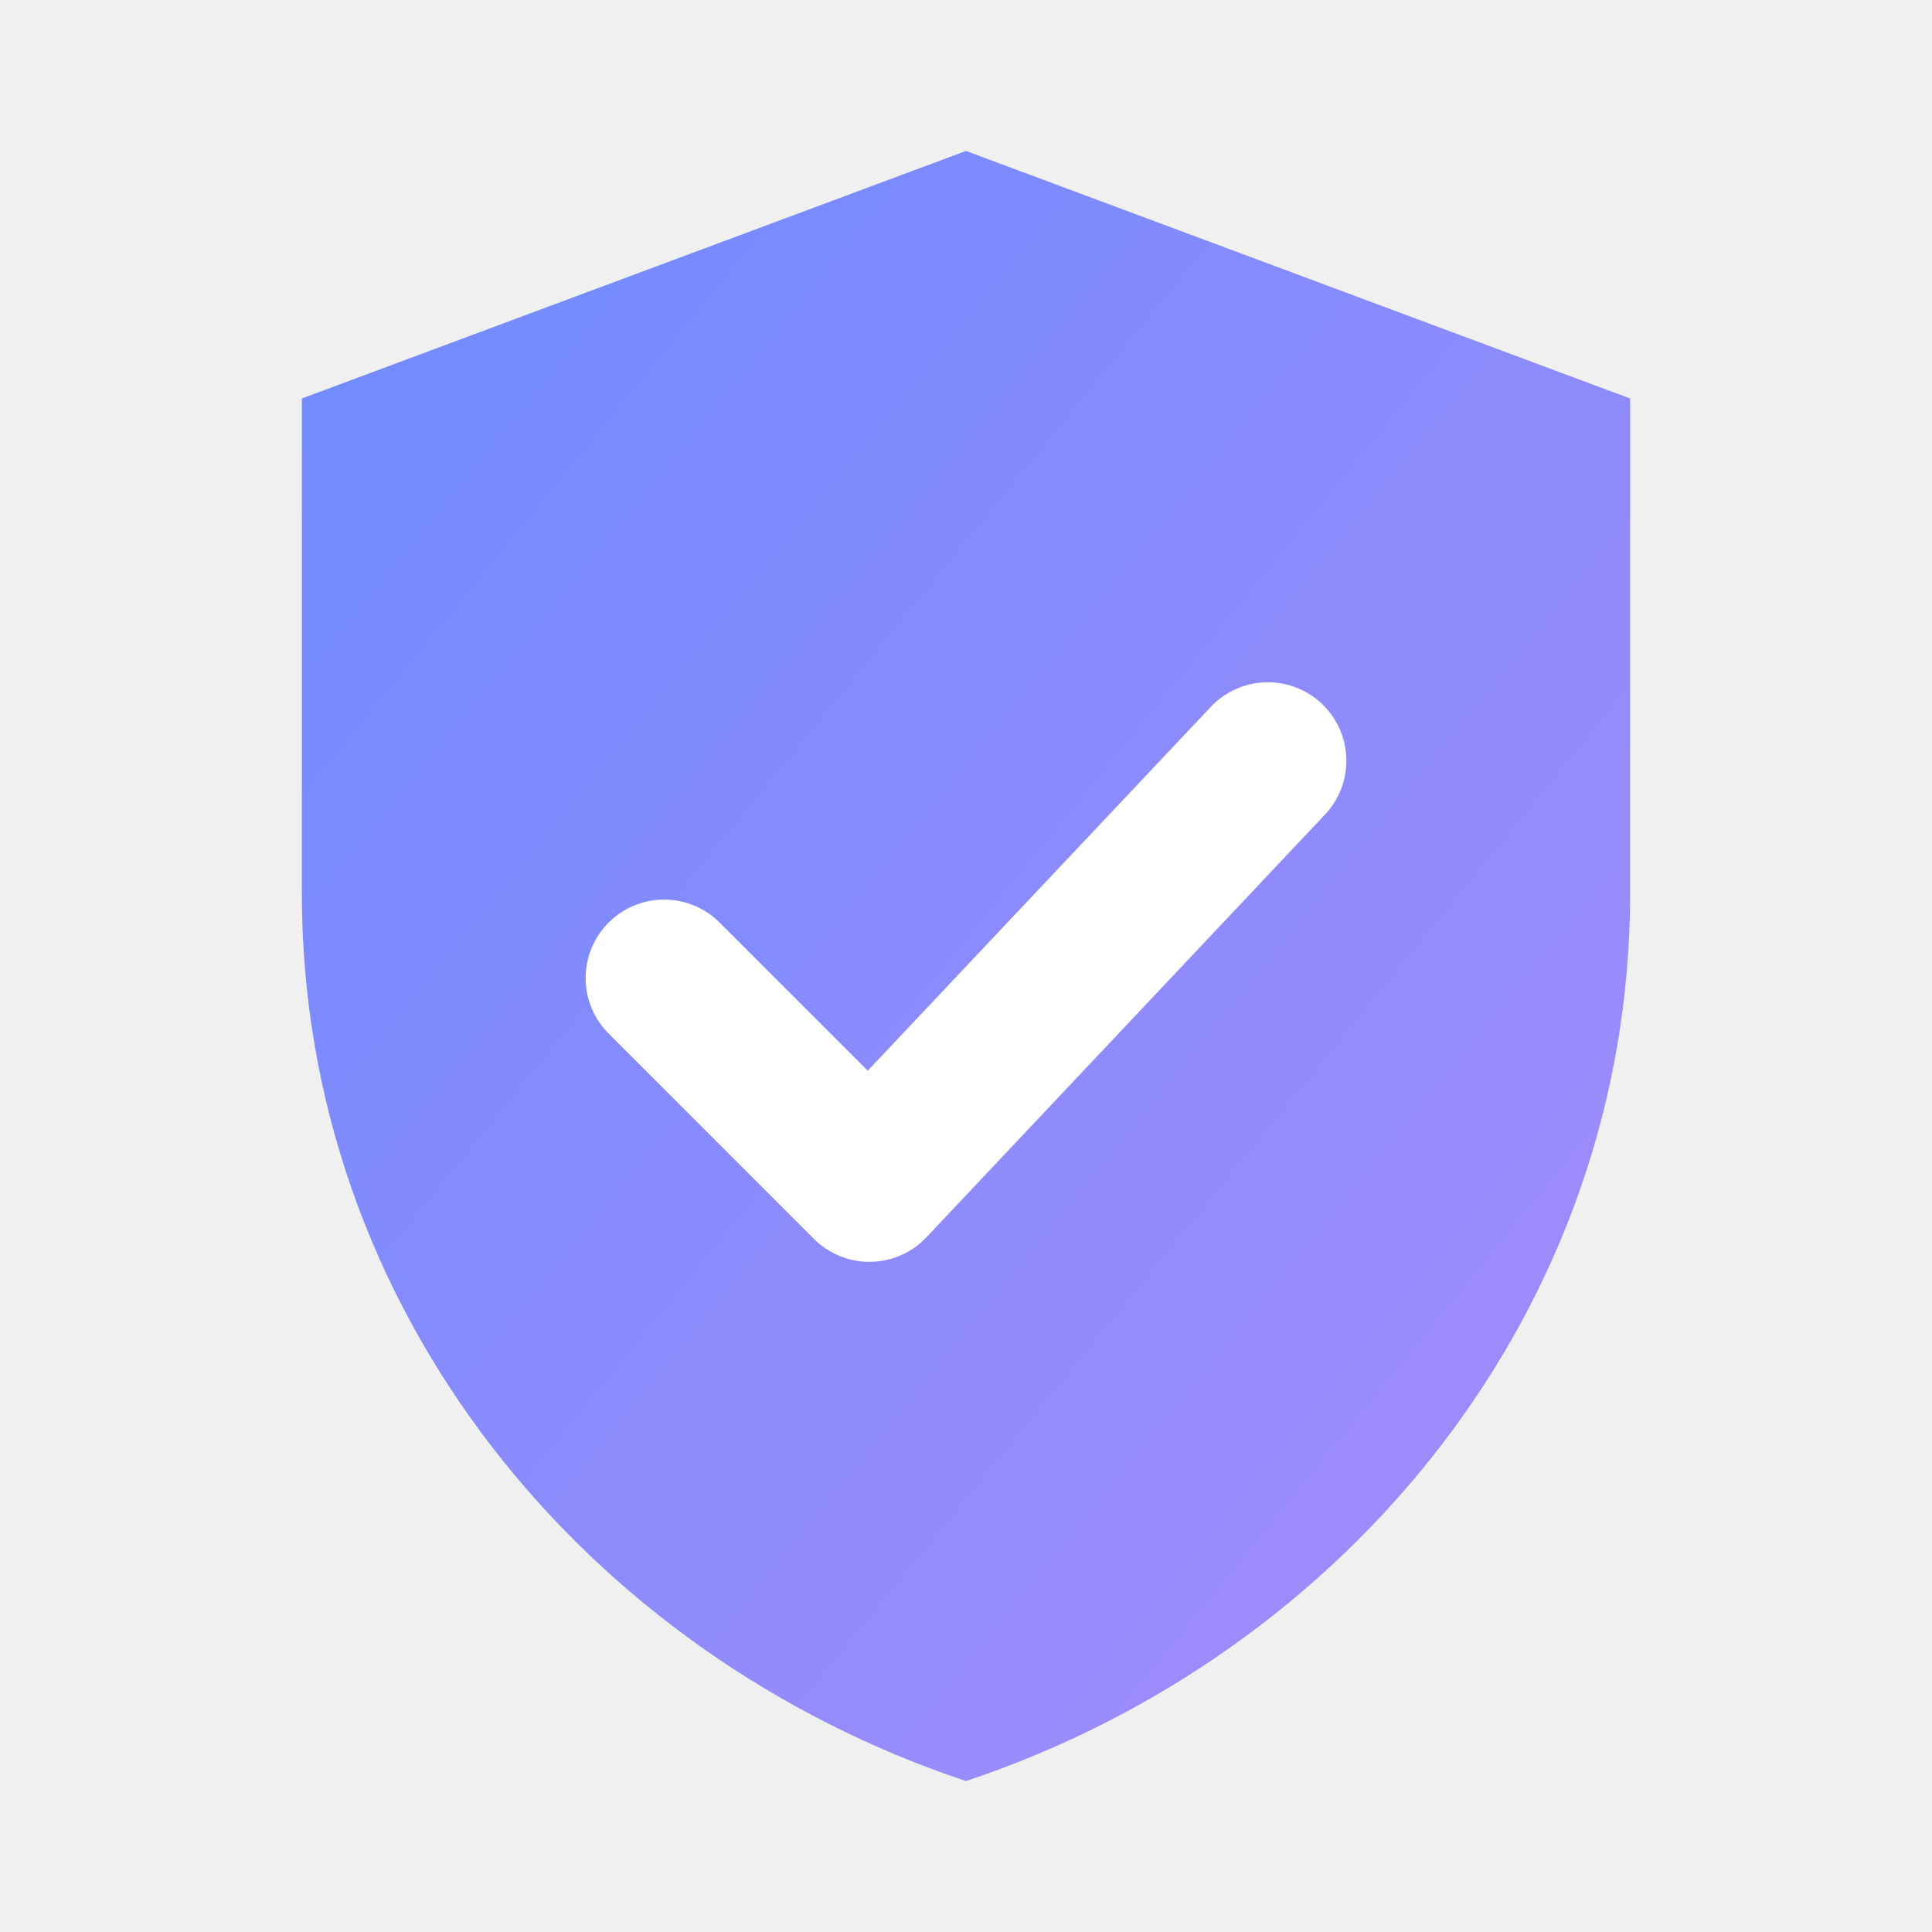
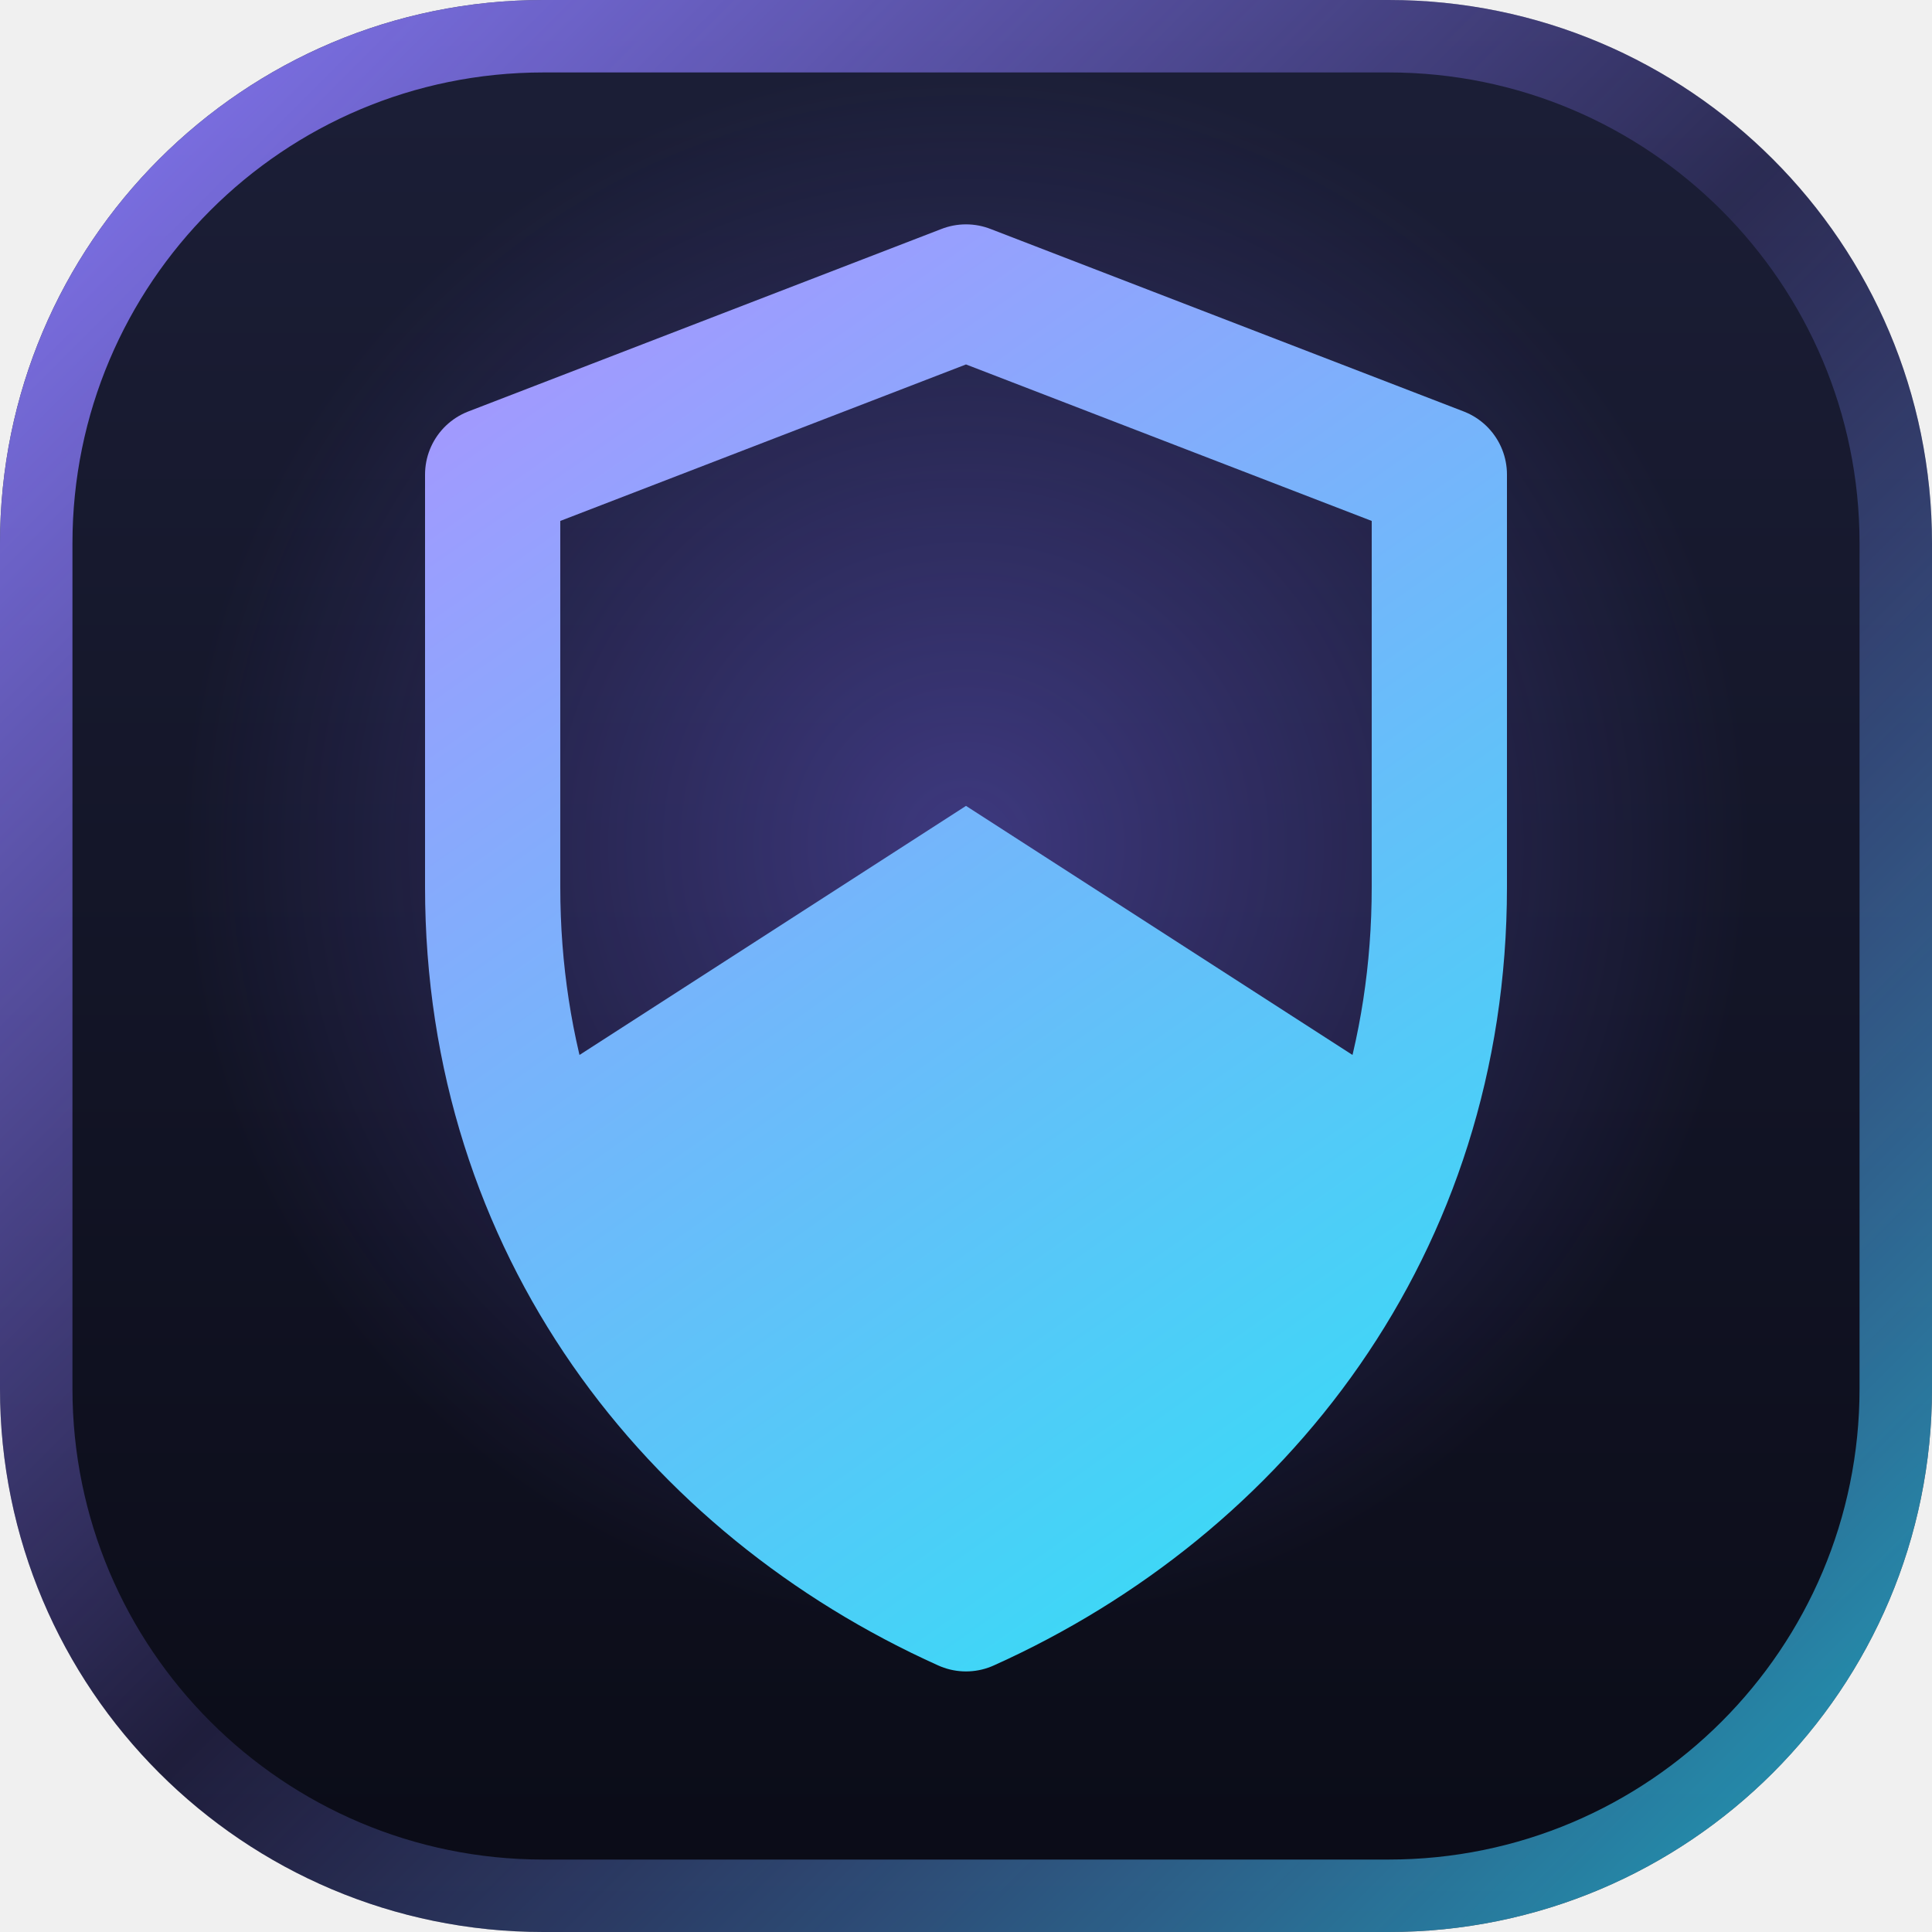
<svg xmlns="http://www.w3.org/2000/svg" viewBox="0 0 32 32">
  <defs>
-     <linearGradient id="g" x1="0" y1="0" x2="1" y2="1">
-       <stop offset="0" stop-color="#6d8bff" />
-       <stop offset="1" stop-color="#a78bfa" />
+     <linearGradient id="bg" x1="0" y1="0" x2="0" y2="1">
+       <stop offset="0" stop-color="#1c1f38" />
+       <stop offset="1" stop-color="#0a0b16" />
    </linearGradient>
+     <radialGradient id="glow" cx="16" cy="14" r="13" gradientUnits="userSpaceOnUse">
+       <stop offset="0" stop-color="#7c6cff" stop-opacity=".4" />
+       <stop offset="1" stop-color="#7c6cff" stop-opacity="0" />
+     </radialGradient>
+     <linearGradient id="rim" x1="0" y1="0" x2="1" y2="1">
+       <stop offset="0" stop-color="#8b7cff" stop-opacity=".95" />
+       <stop offset=".5" stop-color="#8b7cff" stop-opacity=".15" />
+       <stop offset="1" stop-color="#22d3ee" stop-opacity=".75" />
+     </linearGradient>
+     <linearGradient id="ink" x1="9" y1="6" x2="23" y2="26" gradientUnits="userSpaceOnUse">
+       <stop offset="0" stop-color="#a796ff" />
+       <stop offset="1" stop-color="#2fe0f5" />
+     </linearGradient>
+     <clipPath id="clip">
+       <path d="M16 6 9 8.7v6.1c0 5 3 8.8 7 10.6 4-1.8 7-5.6 7-10.6V8.7z" />
+     </clipPath>
  </defs>
-   <path d="M16 2.5 5 6.6v8.2c0 6.9 4.7 12.6 11 14.7 6.3-2.1 11-7.8 11-14.7V6.6L16 2.5z" fill="url(#g)" />
-   <path d="m11 16.2 3.4 3.4 6.6-7" stroke="#fff" stroke-width="2.6" fill="none" stroke-linecap="round" stroke-linejoin="round" />
+   <rect width="32" height="32" rx="9" fill="url(#bg)" />
+   <rect width="32" height="32" rx="9" fill="url(#glow)" />
+   <rect x=".6" y=".6" width="30.8" height="30.8" rx="8.4" fill="none" stroke="url(#rim)" stroke-width="1.2" />
+   <g transform="translate(16 15.7) scale(1.12) translate(-16 -15.7)">
+     <path d="M7 19.4 16 13.6l9 5.8V28H7z" fill="url(#ink)" clip-path="url(#clip)" />
+     <path d="M16 6 9 8.7v6.1c0 5 3 8.8 7 10.6 4-1.8 7-5.6 7-10.6V8.7z" fill="none" stroke="url(#ink)" stroke-width="2" stroke-linejoin="round" />
+   </g>
</svg>
